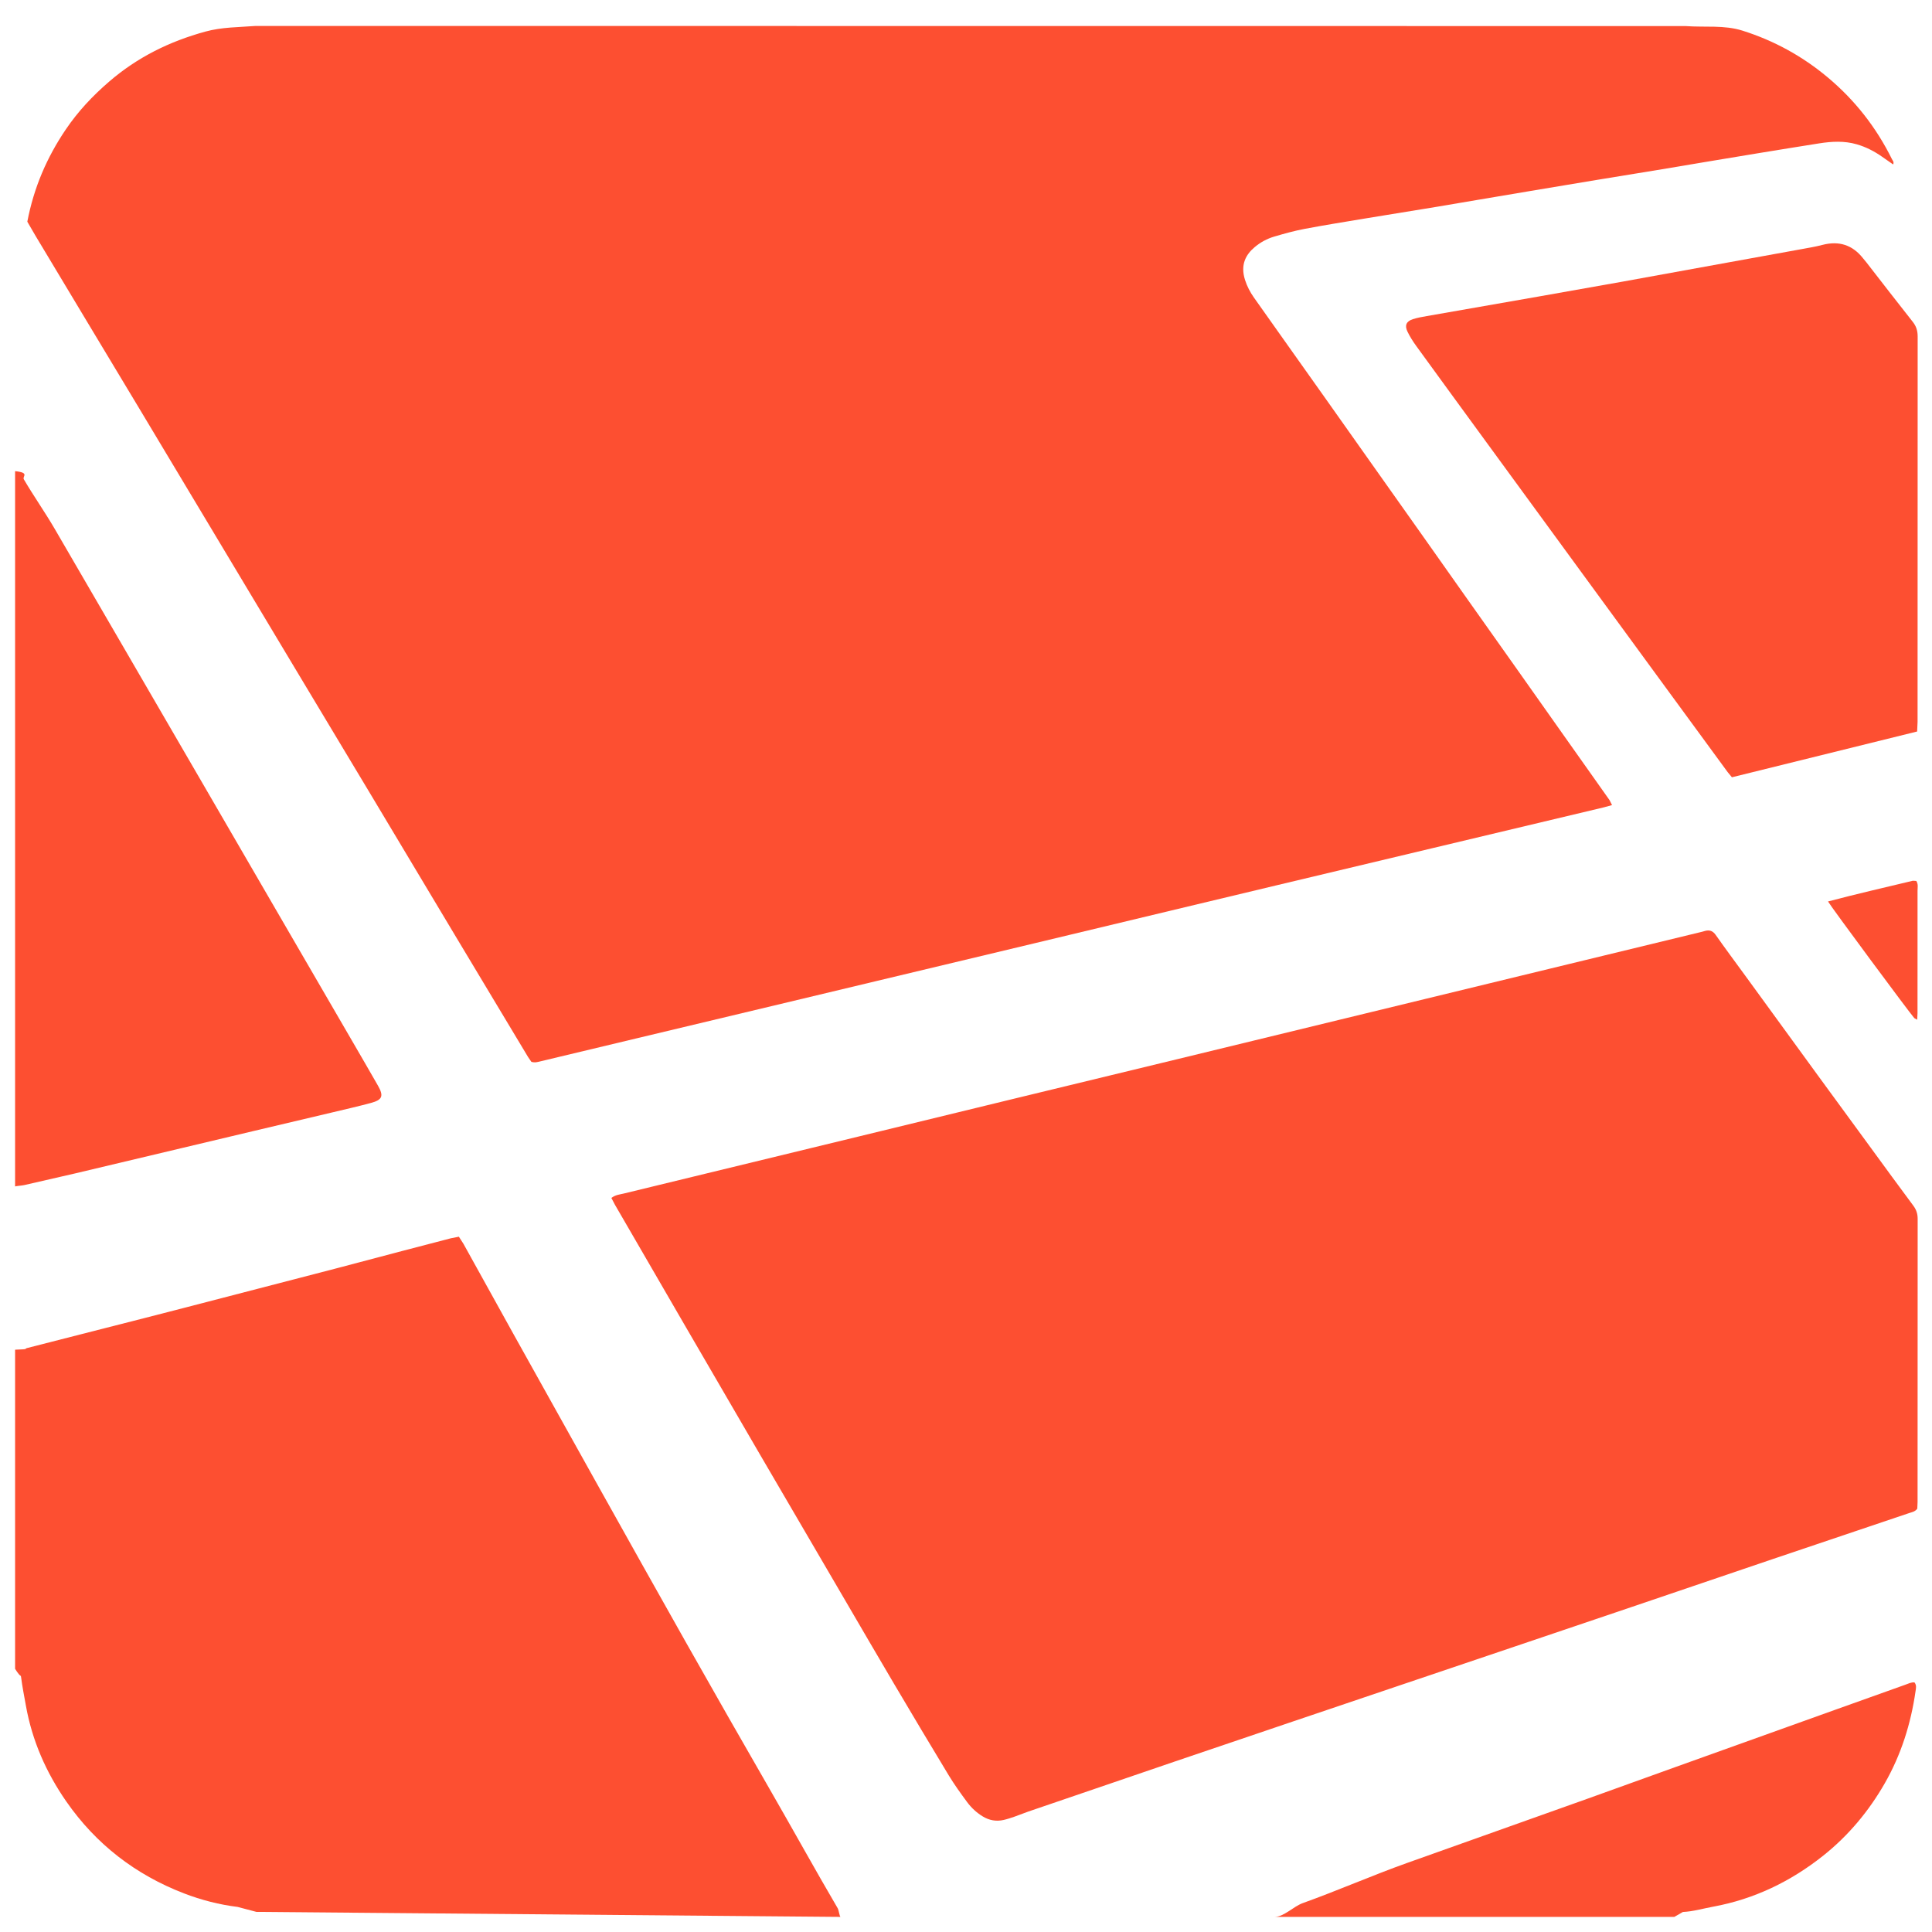
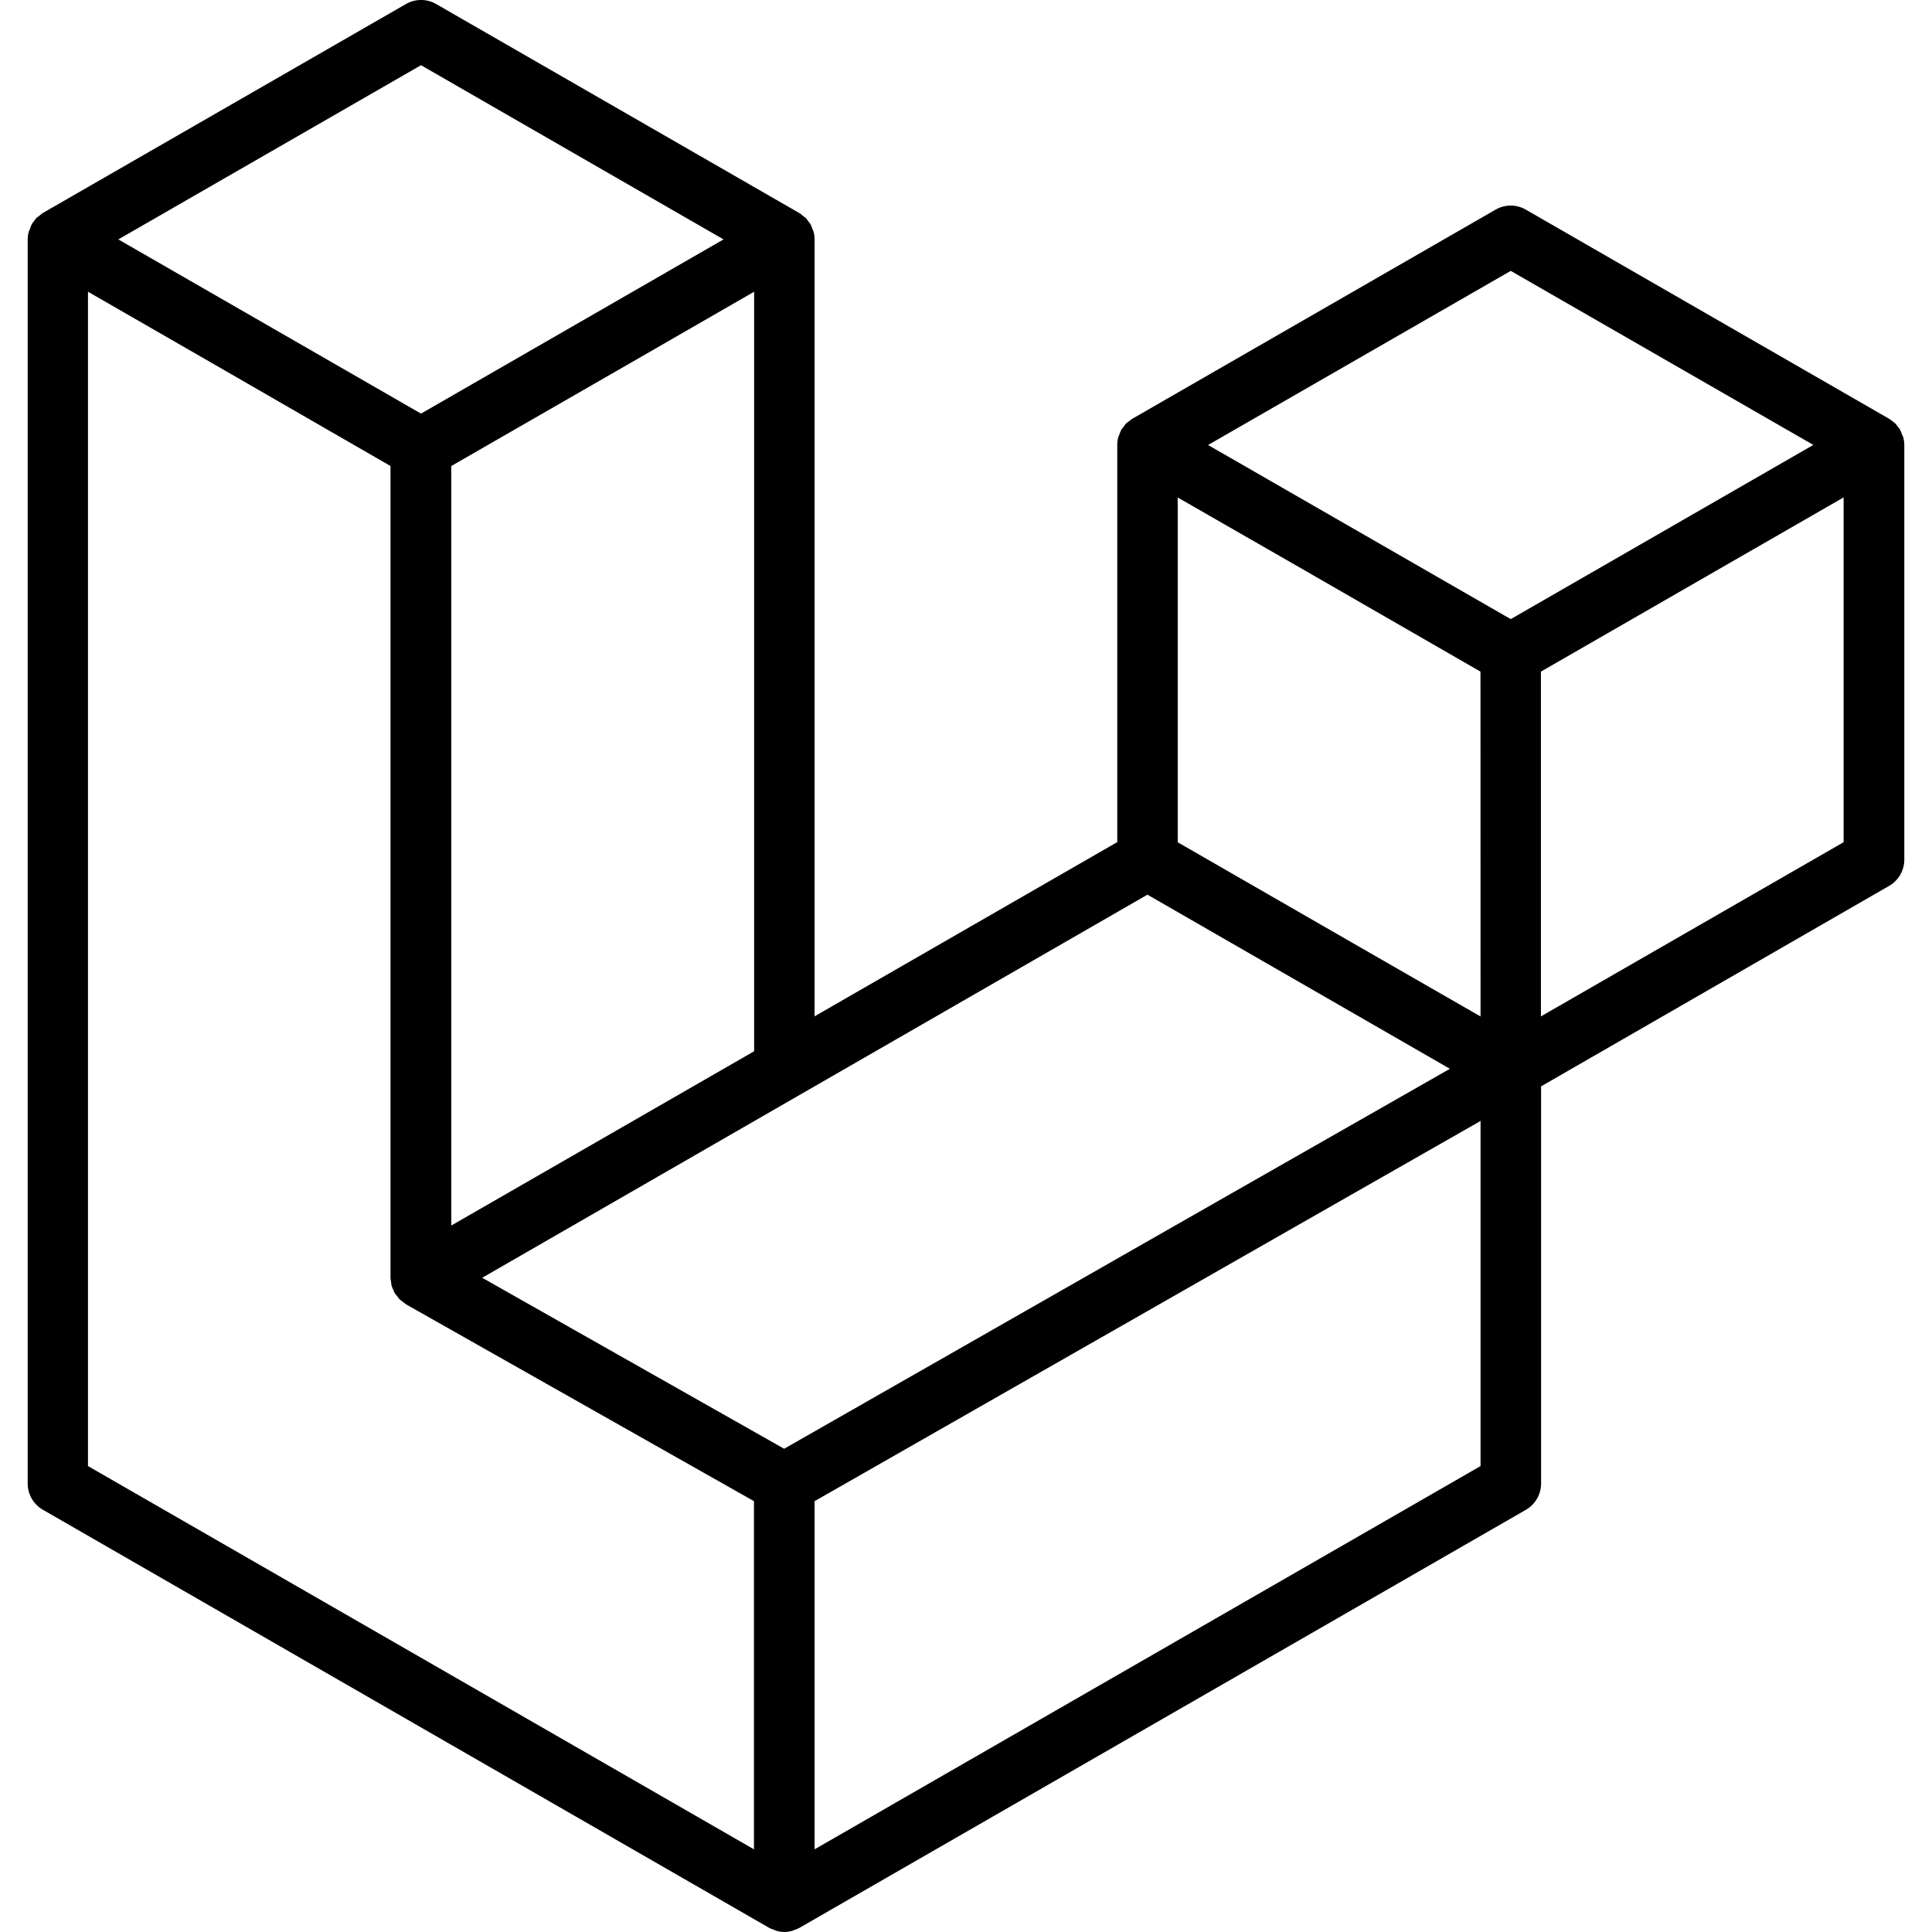
- <svg xmlns="http://www.w3.org/2000/svg" viewBox="0 0 128 128">
-   <path fill-rule="evenodd" clip-rule="evenodd" fill="#FD4F31" d="M16.934 1.719c-1.127.088-2.234.074-3.325.373-2.387.655-4.508 1.702-6.379 3.316-1.1.948-2.06 1.97-2.875 3.174-1.258 1.859-2.115 3.857-2.545 6.106.172.301.353.617.545.938 1.219 2.038 2.439 4.062 3.661 6.098l3.212 5.341c.988 1.646 1.974 3.293 2.96 4.939l4.608 7.688c1.047 1.748 2.095 3.497 3.143 5.244 1.527 2.545 3.058 5.088 4.583 7.634l5.609 9.371c1.617 2.699 3.237 5.396 4.857 8.093l.216.314c.235.075.422.011.616-.035 2.134-.512 4.268-1.021 6.402-1.531 3.461-.827 6.922-1.651 10.383-2.479l5.421-1.297c3.499-.836 6.999-1.67 10.498-2.508 3.537-.846 7.073-1.696 10.611-2.543 1.788-.429 3.576-.856 5.365-1.283 3.461-.826 6.922-1.65 10.383-2.474l11.308-2.693.611-.165-.167-.331-3.086-4.362-3.048-4.315-3.26-4.604-3.116-4.413-3.088-4.361-3.188-4.507c-1.041-1.47-2.084-2.938-3.126-4.407l-1.647-2.326c-.252-.357-.453-.742-.587-1.159-.326-1.011.046-1.684.636-2.181.382-.323.822-.56 1.298-.7.663-.195 1.332-.382 2.01-.51 1.359-.257 2.727-.475 4.091-.702l4.624-.754c.975-.161 1.949-.33 2.924-.495 1.325-.224 2.65-.449 3.976-.67 1.287-.216 2.574-.43 3.861-.642l4.213-.689 2.924-.491c1.112-.186 2.223-.371 3.334-.553 1.386-.226 2.771-.454 4.157-.671.826-.129 1.652-.174 2.472.062.615.177 1.175.465 1.696.833l.721.503c.072-.166-.032-.256-.08-.351-1.04-2.105-2.458-3.915-4.26-5.422-1.675-1.402-3.556-2.433-5.636-3.09-1.229-.389-2.492-.208-3.778-.305M55.689 127c-.062 0-.117-.45-.187-.569-1.5-2.56-3.016-5.308-4.498-7.877-1.867-3.238-3.717-6.486-5.557-9.74-1.965-3.478-3.913-6.966-5.863-10.452-1.854-3.314-3.702-6.631-5.549-9.948-1.115-2.005-2.223-4.014-3.337-6.02l-.296-.459-.542.107c-1.072.277-2.142.556-3.212.838-1.49.392-2.979.791-4.47 1.18-3.347.871-6.694 1.737-10.041 2.605-3.404.884-6.951 1.77-10.356 2.65-.207.053.219.071-.781.106v21.145c.412.656.373.347.399.563.079.626.207 1.257.317 1.877.412 2.31 1.339 4.425 2.679 6.351 1.965 2.826 4.582 4.846 7.788 6.082 1.145.44 2.34.75 3.562.9l1.241.328" />
-   <path fill-rule="evenodd" clip-rule="evenodd" fill="#FD4F31" d="M4.976 77.742c3.939-.937 7.879-1.873 11.818-2.808 1.73-.41 3.461-.815 5.191-1.227.865-.206 1.732-.402 2.59-.634.764-.206.858-.459.465-1.148-.568-.996-1.146-1.986-1.721-2.979l-5.064-8.72-5.062-8.721c-1.717-2.958-3.436-5.916-5.154-8.873-1.471-2.53-2.942-5.06-4.412-7.59-.636-1.094-1.408-2.191-2.047-3.284-.119-.199.42-.437-.58-.543v47.396c0-.032.453-.059.606-.096l3.37-.773zM126.224 111.62c-1.544.549-3.089 1.102-4.632 1.655-3.515 1.26-7.03 2.52-10.545 3.781-1.953.701-3.902 1.41-5.856 2.108-3.982 1.421-7.966 2.837-11.949 4.255-2.308.822-4.617 1.838-6.924 2.664-.632.227-1.255.917-1.881.917h26.49l.57-.327c.674-.029 1.337-.229 1.999-.35 2.719-.497 5.154-1.673 7.311-3.392 1.657-1.321 3.005-2.936 4.061-4.778 1.086-1.896 1.731-3.947 2.041-6.101.027-.186.085-.397-.071-.589-.22-.017-.414.086-.614.157zM123.949 76.049c-1.168-1.598-2.339-3.193-3.505-4.792-1.609-2.207-3.215-4.416-4.822-6.624-.653-.896-1.315-1.785-1.952-2.691-.192-.273-.411-.346-.71-.265l-.171.049c-2.958.719-5.917 1.436-8.876 2.153l-5.302 1.287c-3.457.839-6.915 1.679-10.372 2.519-3.419.831-6.838 1.663-10.258 2.492l-10.662 2.582c-3.497.849-6.992 1.701-10.488 2.551l-10.142 2.462c-1.787.434-3.574.866-5.359 1.302-.263.064-.546.08-.826.292l.239.455c1.497 2.586 2.994 5.171 4.495 7.755 1.699 2.926 3.399 5.851 5.103 8.774 1.874 3.213 3.753 6.424 5.63 9.636 1.079 1.845 2.151 3.692 3.239 5.532 1.209 2.044 2.422 4.084 3.653 6.115.369.607.788 1.187 1.21 1.759.283.382.633.708 1.046.957.426.257.885.338 1.369.229.25-.057.495-.139.737-.223l.89-.33c3.237-1.107 6.473-2.214 9.711-3.317 2.526-.86 5.055-1.716 7.583-2.571 2.509-.851 5.02-1.698 7.53-2.545l7.474-2.524c2.548-.861 5.095-1.722 7.642-2.585 3.126-1.061 6.251-2.126 9.379-3.185 3.015-1.02 6.033-2.034 9.049-3.052.185-.062.389-.088.542-.291l.019-.439c.001-6.255-.001-12.511.006-18.766 0-.334-.089-.604-.289-.873-.948-1.269-1.877-2.551-2.812-3.828zM123.43 17.111c-.702-.889-1.596-1.171-2.692-.885-.477.125-.967.204-1.453.293-1.594.292-3.19.579-4.784.868-2.334.424-4.667.852-7.001 1.272-1.848.332-3.697.659-5.546.983l-7.418 1.298c-.311.054-.625.108-.925.204-.437.14-.563.414-.363.825.163.336.366.657.586.959 1.534 2.114 3.075 4.223 4.616 6.333 2.124 2.909 4.249 5.817 6.374 8.724 1.798 2.46 3.598 4.92 5.397 7.379 1.414 1.932 2.828 3.864 4.244 5.795l.279.338 12.271-3.033.029-.636c.001-8.511-.001-17.022.006-25.534 0-.376-.091-.678-.328-.976-1.032-1.303-2.045-2.621-3.066-3.933l-.226-.274zM126.731 58.352c-1.856.446-3.719.87-5.62 1.373.201.357 5.415 7.395 5.718 7.729l.19.105.021-.429.001-2.963c.001-1.719.005-3.438.001-5.157 0-.209.059-.434-.085-.646l-.226-.012z" />
+ <svg xmlns="http://www.w3.org/2000/svg" role="img" viewBox="0 0 24 24">
+   <path d="M23.642 5.43a.364.364 0 01.014.1v5.149c0 .135-.073.26-.189.326l-4.323 2.49v4.934a.378.378 0 01-.188.326L9.93 23.949a.316.316 0 01-.066.027c-.008.002-.016.008-.024.01a.348.348 0 01-.192 0c-.011-.002-.02-.008-.03-.012-.02-.008-.042-.014-.062-.025L.533 18.755a.376.376 0 01-.189-.326V2.974c0-.033.005-.066.014-.098.003-.012.01-.02.014-.032a.369.369 0 01.023-.058c.004-.013.015-.022.023-.033l.033-.045c.012-.01.025-.018.037-.027.014-.012.027-.024.041-.034H.53L5.043.05a.375.375 0 01.375 0L9.93 2.647h.002c.015.01.027.021.04.033l.038.027c.013.014.02.03.033.045.008.011.02.021.025.033.01.02.017.038.024.058.003.011.01.021.013.032.01.031.014.064.014.098v9.652l3.76-2.164V5.527c0-.033.004-.066.013-.098.003-.01.01-.02.013-.032a.487.487 0 01.024-.059c.007-.012.018-.02.025-.033.012-.015.021-.03.033-.043.012-.012.025-.02.037-.028.014-.01.026-.023.041-.032h.001l4.513-2.598a.375.375 0 01.375 0l4.513 2.598c.016.01.027.021.042.031.012.01.025.018.036.028.013.014.022.03.034.044.008.012.019.021.024.033.011.02.018.04.024.06.006.01.012.021.015.032zm-.74 5.032V6.179l-1.578.908-2.182 1.256v4.283zm-4.51 7.75v-4.287l-2.147 1.225-6.126 3.498v4.325zM1.093 3.624v14.588l8.273 4.761v-4.325l-4.322-2.445-.002-.003H5.04c-.014-.01-.025-.021-.04-.031-.011-.01-.024-.018-.035-.027l-.001-.002c-.013-.012-.021-.025-.031-.04-.01-.011-.021-.022-.028-.036h-.002c-.008-.014-.013-.031-.02-.047-.006-.016-.014-.027-.018-.043a.49.49 0 01-.008-.057c-.002-.014-.006-.027-.006-.041V5.789l-2.18-1.257zM5.23.81L1.47 2.974l3.76 2.164 3.758-2.164zm1.956 13.505l2.182-1.256V3.624l-1.58.91-2.182 1.255v9.435zm11.581-10.95l-3.76 2.163 3.76 2.163 3.759-2.164zm-.376 4.978L16.21 7.087 14.63 6.18v4.283l2.182 1.256 1.58.908zm-8.65 9.654l5.514-3.148 2.756-1.572-3.757-2.163-4.323 2.489-3.941 2.27z" />
</svg>
